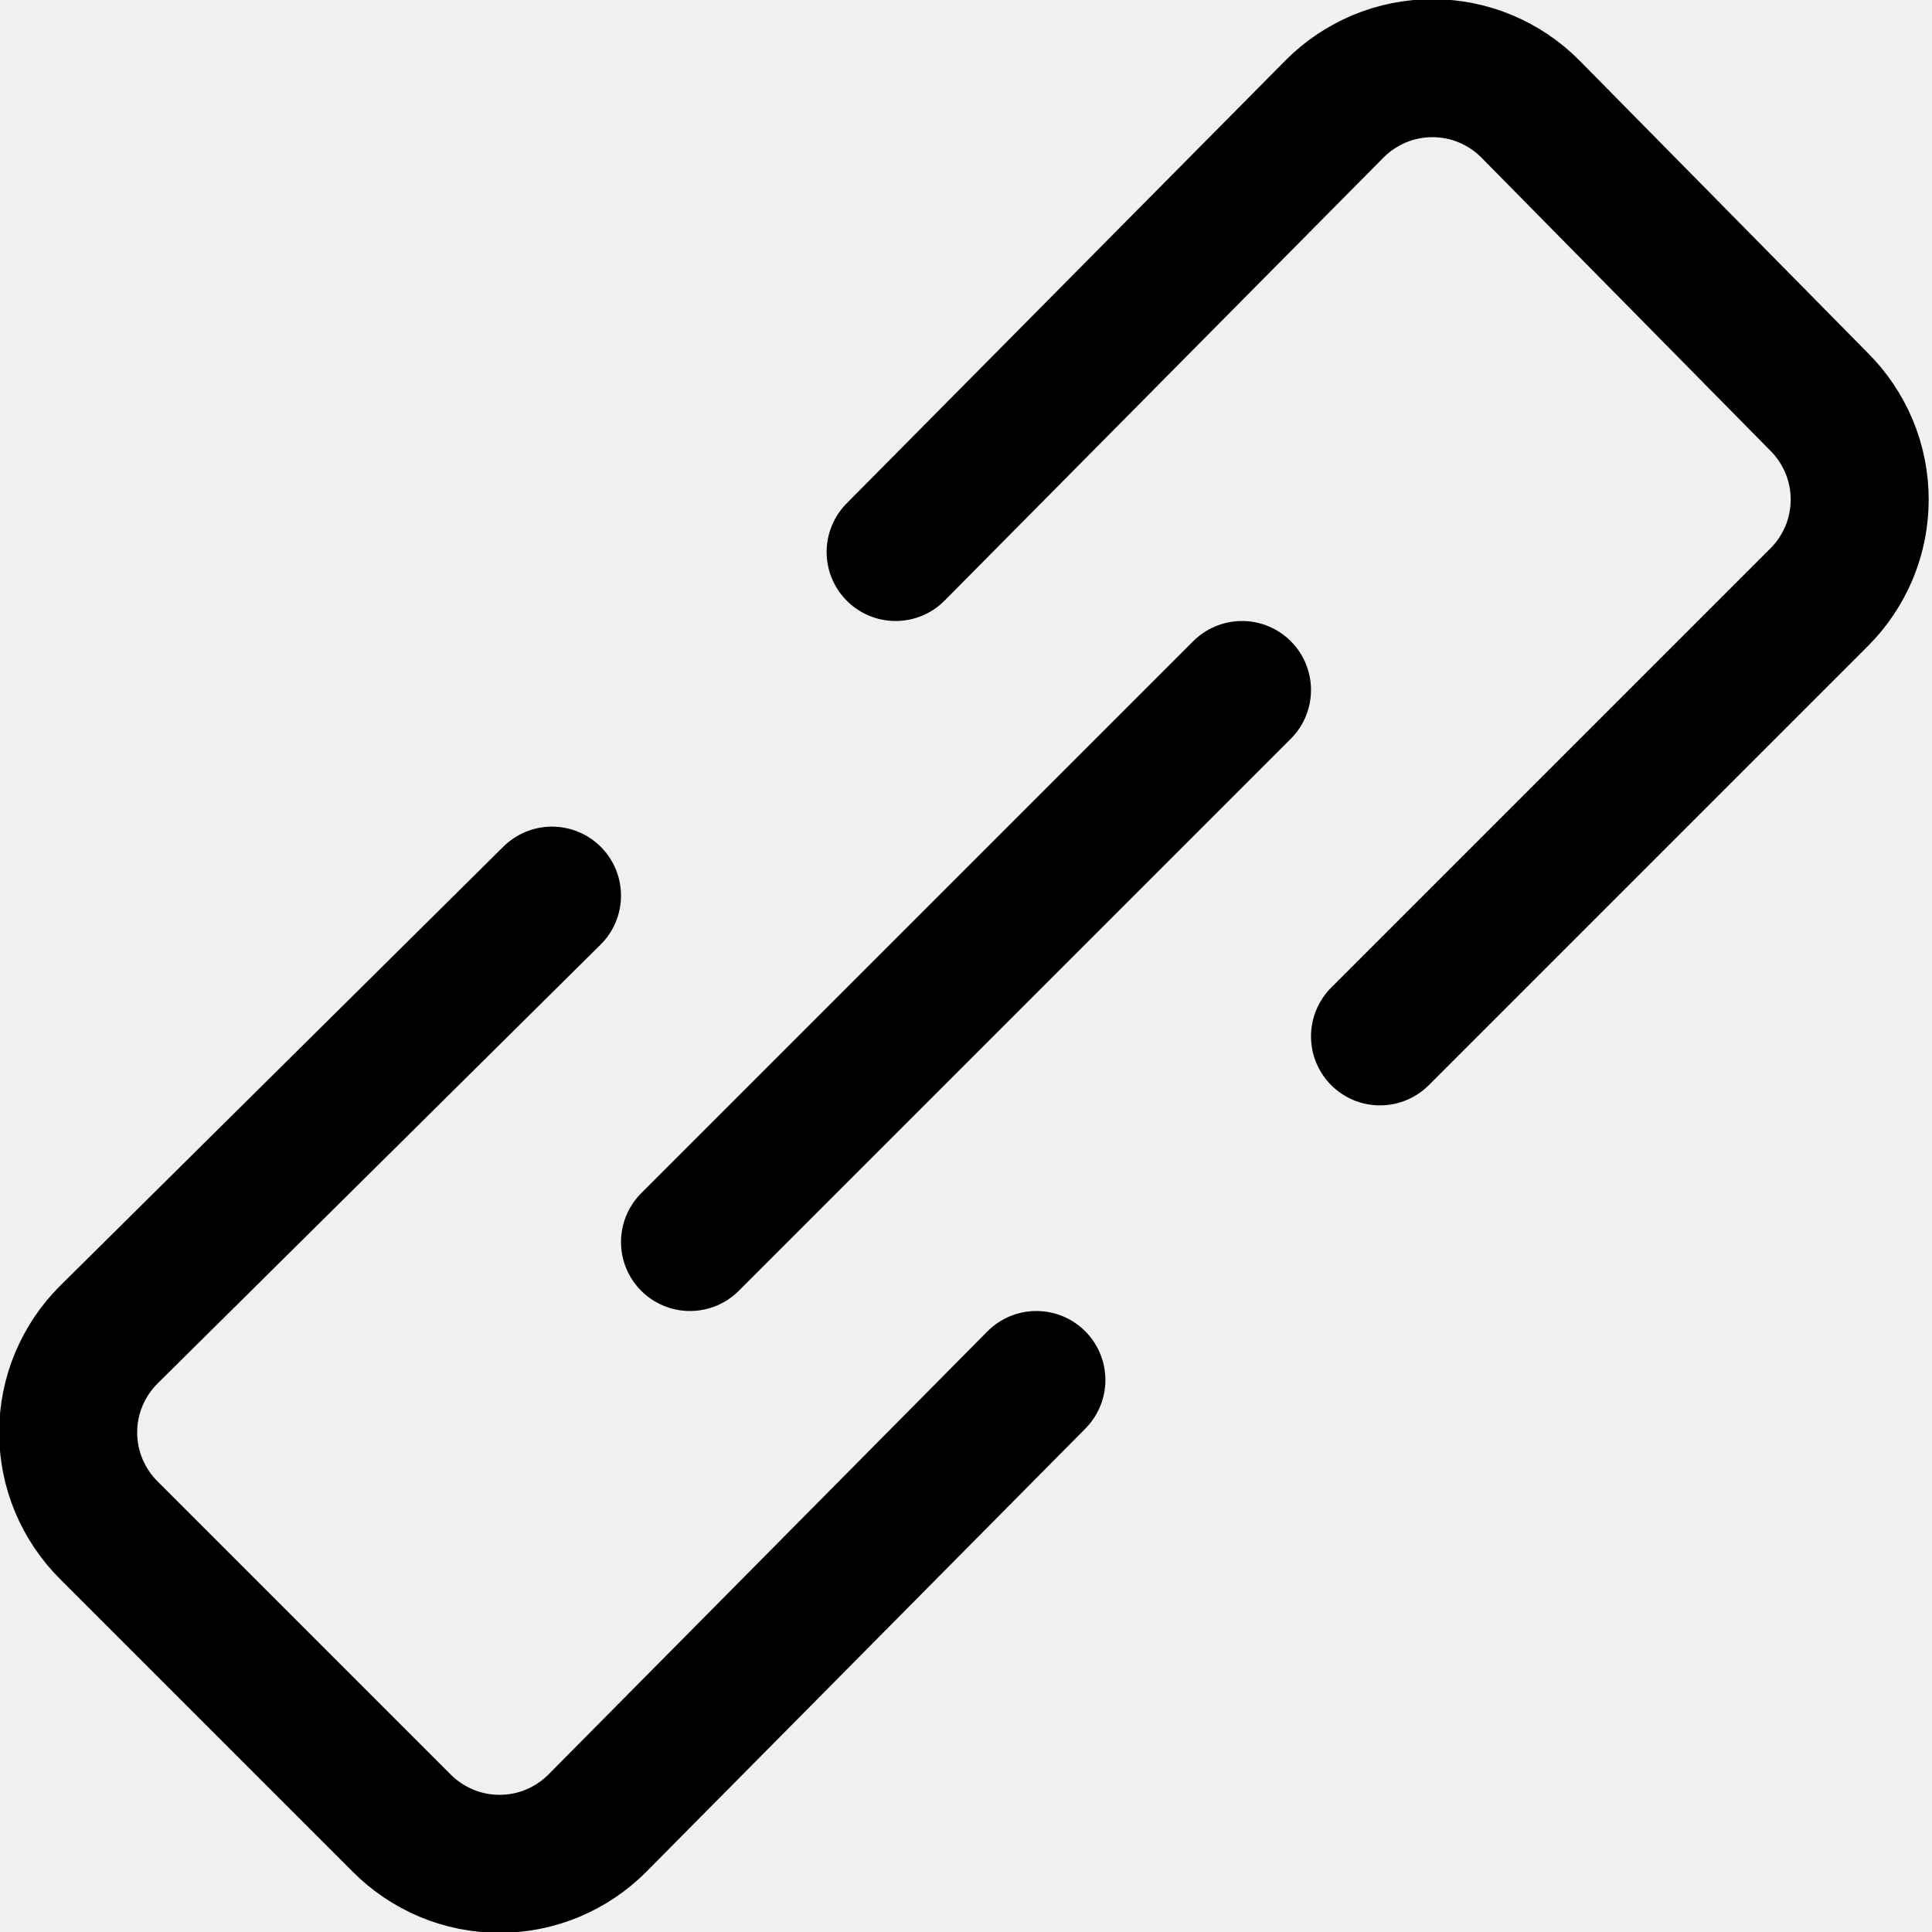
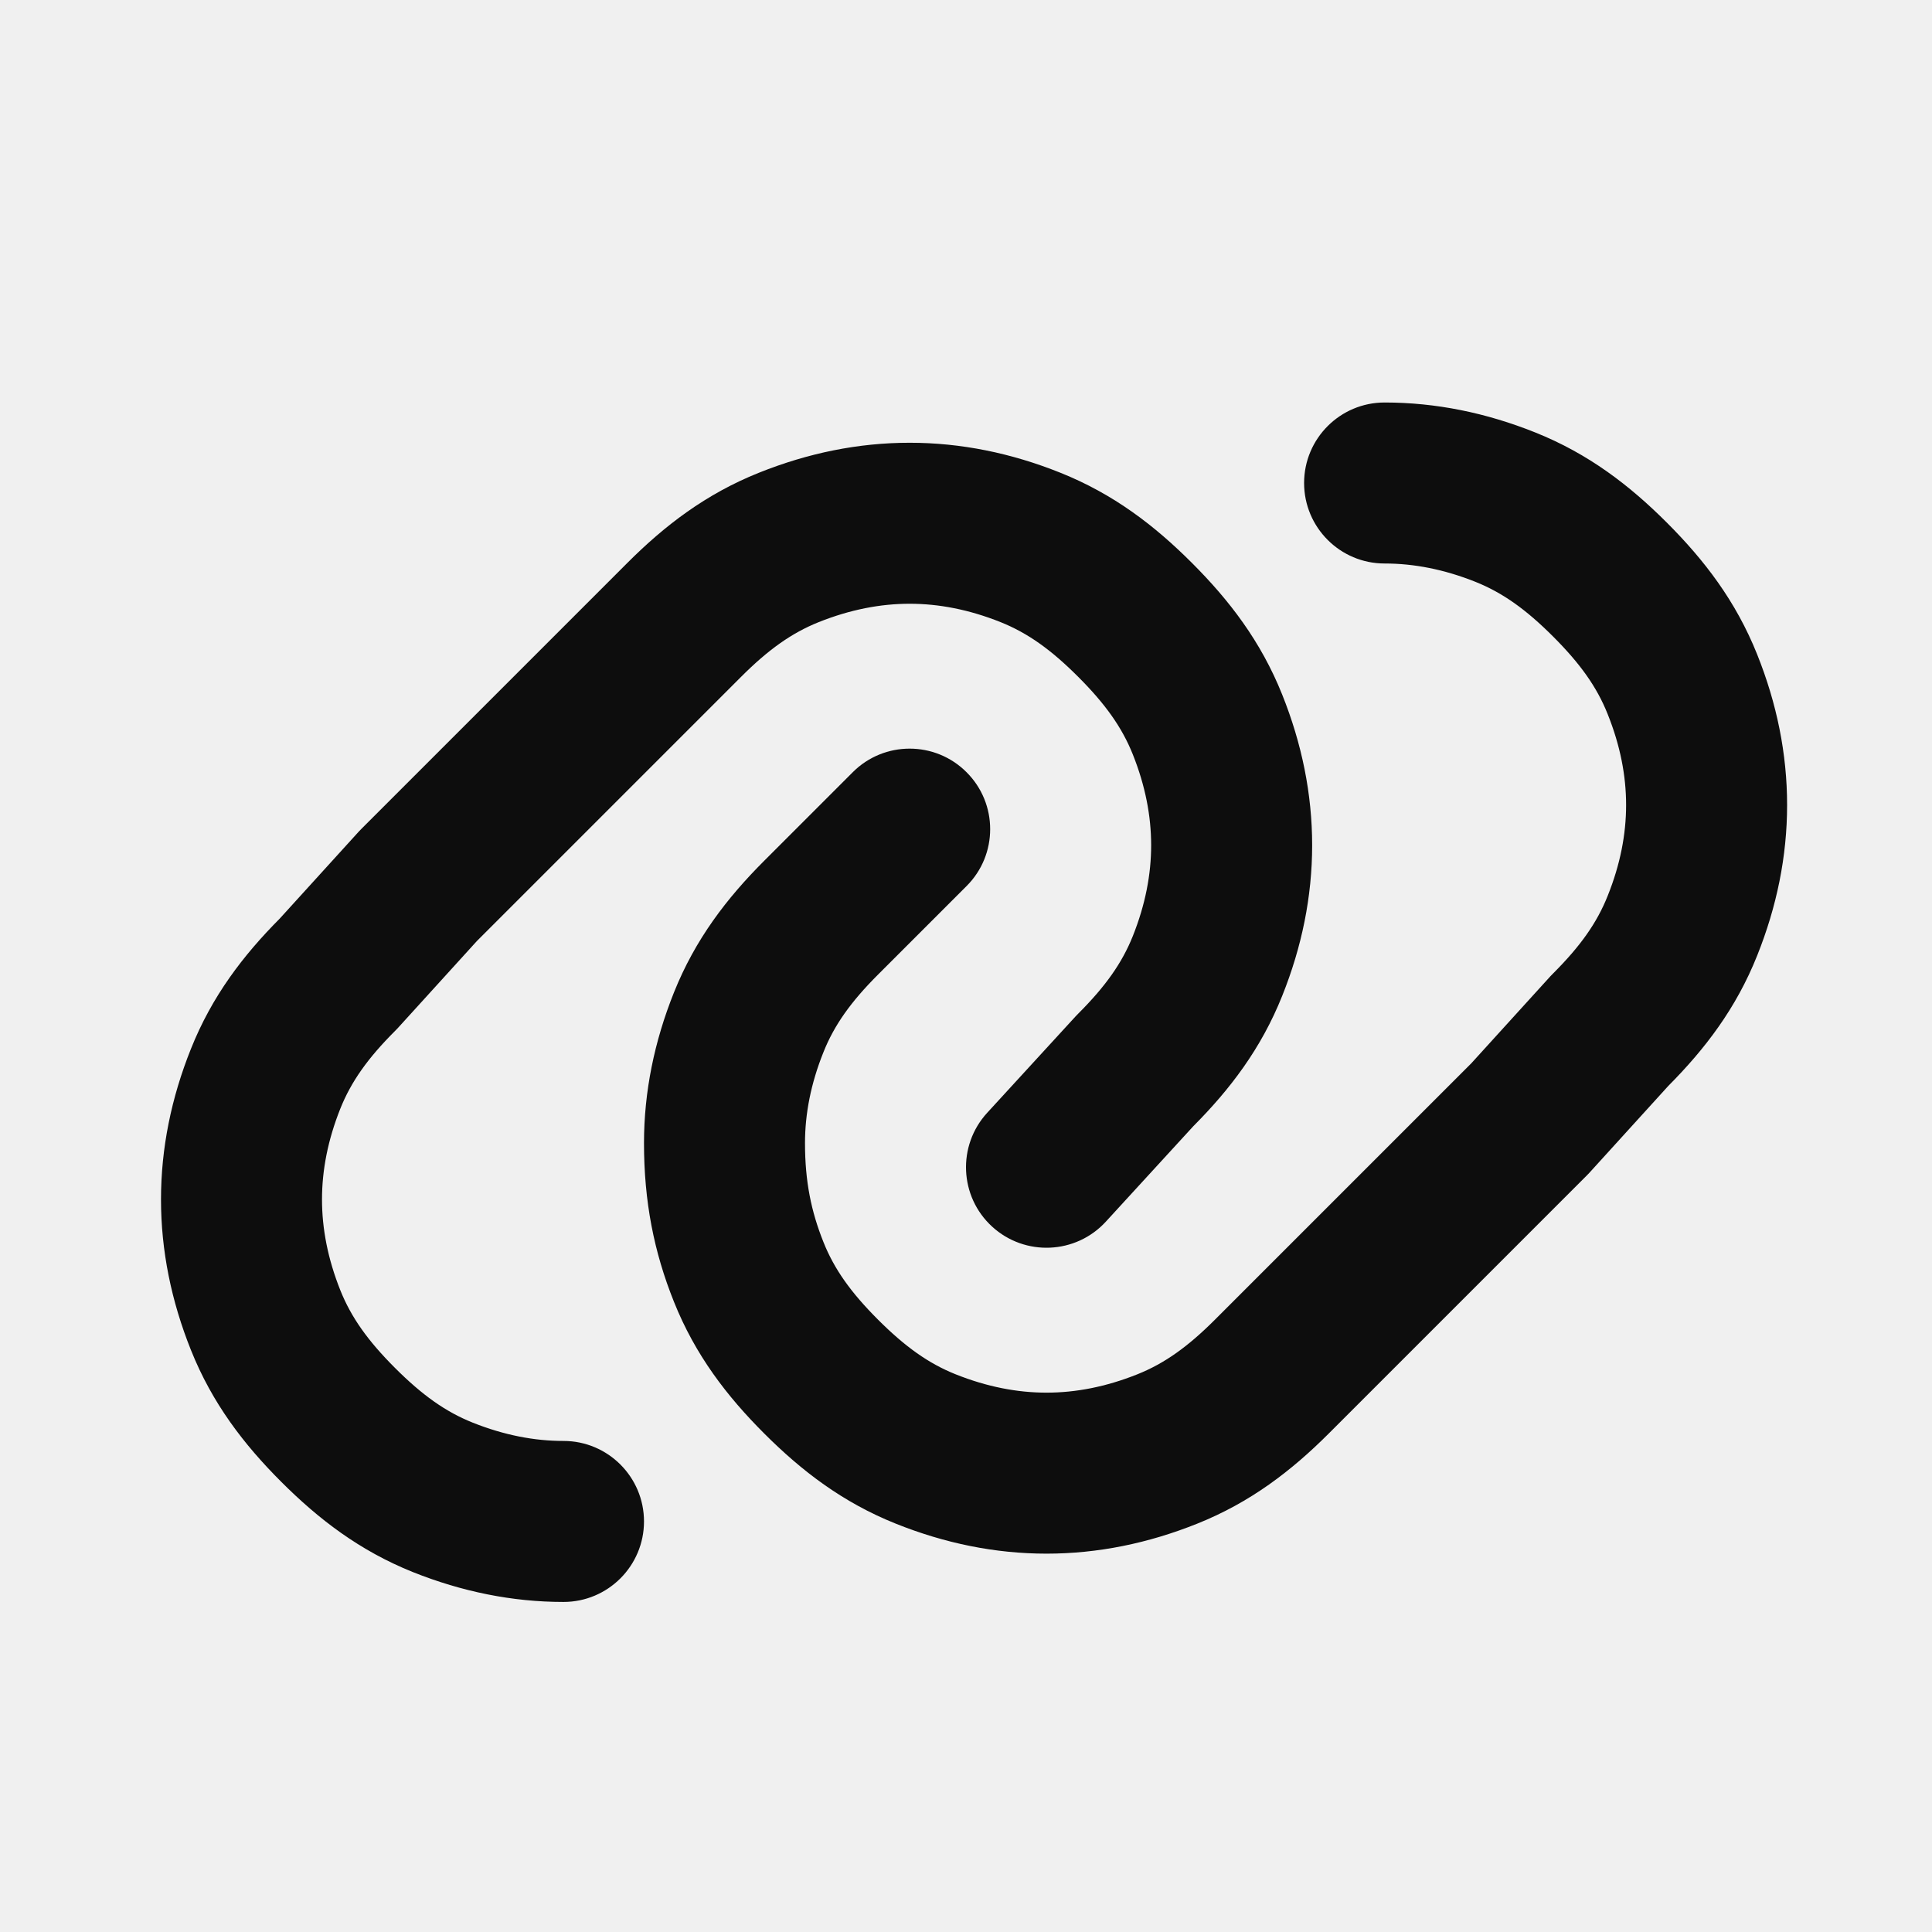
- <svg xmlns="http://www.w3.org/2000/svg" width="14" height="14" viewBox="0 0 14 14" fill="none">
-   <g clip-path="url(#clip0_1545_10649)">
-     <path d="M4 6.49L0.79 9.67C0.696 9.763 0.622 9.874 0.571 9.995C0.52 10.117 0.494 10.248 0.494 10.38C0.494 10.512 0.52 10.643 0.571 10.765C0.622 10.886 0.696 10.997 0.79 11.09L2.91 13.21C3.003 13.304 3.114 13.378 3.235 13.429C3.357 13.48 3.488 13.506 3.62 13.506C3.752 13.506 3.883 13.48 4.005 13.429C4.126 13.378 4.237 13.304 4.33 13.21L7.51 10" stroke="#000001" stroke-linecap="round" stroke-linejoin="round" />
-     <path d="M10 7.51L13.18 4.33C13.274 4.237 13.348 4.126 13.399 4.005C13.45 3.883 13.476 3.752 13.476 3.62C13.476 3.488 13.45 3.357 13.399 3.235C13.348 3.114 13.274 3.003 13.18 2.91L11.09 0.79C10.997 0.696 10.886 0.622 10.765 0.571C10.643 0.52 10.512 0.494 10.38 0.494C10.248 0.494 10.117 0.52 9.995 0.571C9.874 0.622 9.763 0.696 9.67 0.79L6.49 4" stroke="#000001" stroke-linecap="round" stroke-linejoin="round" />
-     <path d="M9 5L5 9" stroke="#000001" stroke-linecap="round" stroke-linejoin="round" />
-   </g>
-   <defs>
-     <clipPath id="clip0_1545_10649">
-       <rect width="14" height="14" fill="white" />
-     </clipPath>
-   </defs>
+ <svg xmlns="http://www.w3.org/2000/svg" width="24" height="24" viewBox="0 0 24 24" fill="none">
+   <path d="M16.2 6C16.2 5.448 16.648 5 17.2 5C17.837 5 18.462 5.128 19.071 5.372C19.734 5.637 20.244 6.03 20.707 6.493C21.17 6.956 21.563 7.466 21.828 8.129C22.072 8.738 22.2 9.363 22.2 10C22.2 10.637 22.072 11.262 21.828 11.871C21.567 12.526 21.18 13.031 20.724 13.49L19.74 14.573C19.729 14.584 19.718 14.596 19.707 14.607L16.507 17.807C16.044 18.27 15.534 18.663 14.871 18.928C14.262 19.172 13.637 19.3 13 19.3C12.363 19.3 11.738 19.172 11.129 18.928C10.466 18.663 9.956 18.27 9.493 17.807C9.03 17.344 8.637 16.834 8.372 16.171C8.123 15.551 8 14.924 8 14.2C8 13.563 8.128 12.938 8.372 12.329C8.637 11.666 9.03 11.156 9.493 10.693L10.593 9.593C10.983 9.202 11.617 9.202 12.007 9.593C12.398 9.983 12.398 10.617 12.007 11.007L10.907 12.107C10.57 12.444 10.363 12.734 10.229 13.071C10.072 13.462 10 13.837 10 14.2C10 14.676 10.077 15.049 10.229 15.429C10.363 15.766 10.57 16.056 10.907 16.393C11.244 16.73 11.534 16.937 11.871 17.072C12.262 17.228 12.637 17.3 13 17.3C13.363 17.3 13.738 17.228 14.129 17.072C14.466 16.937 14.756 16.73 15.093 16.393L18.276 13.21L19.26 12.127C19.271 12.116 19.282 12.104 19.293 12.093C19.63 11.756 19.837 11.466 19.971 11.129C20.128 10.738 20.2 10.363 20.2 10C20.2 9.637 20.128 9.262 19.971 8.871C19.837 8.534 19.63 8.244 19.293 7.907C18.956 7.57 18.666 7.363 18.329 7.228C17.938 7.072 17.563 7 17.2 7C16.648 7 16.2 6.552 16.2 6ZM11.3 7.5C10.937 7.5 10.562 7.572 10.171 7.728C9.834 7.863 9.544 8.07 9.207 8.407L5.924 11.69L4.94 12.773C4.929 12.784 4.918 12.796 4.907 12.807C4.57 13.144 4.363 13.434 4.228 13.771C4.072 14.162 4 14.537 4 14.9C4 15.263 4.072 15.638 4.228 16.029C4.363 16.366 4.57 16.656 4.907 16.993C5.244 17.33 5.534 17.537 5.871 17.672C6.262 17.828 6.637 17.9 7 17.9C7.552 17.9 8 18.348 8 18.9C8 19.452 7.552 19.9 7 19.9C6.363 19.9 5.738 19.772 5.129 19.529C4.466 19.263 3.956 18.87 3.493 18.407C3.03 17.944 2.637 17.434 2.372 16.771C2.128 16.162 2 15.537 2 14.9C2 14.263 2.128 13.638 2.372 13.029C2.633 12.374 3.02 11.869 3.476 11.41L4.46 10.327C4.471 10.316 4.482 10.304 4.493 10.293L7.793 6.993C8.256 6.53 8.766 6.137 9.429 5.872C10.038 5.628 10.663 5.5 11.3 5.5C11.937 5.5 12.562 5.628 13.171 5.872C13.834 6.137 14.344 6.53 14.807 6.993C15.27 7.456 15.663 7.966 15.928 8.629C16.172 9.238 16.3 9.863 16.3 10.5C16.3 11.137 16.172 11.762 15.928 12.371C15.666 13.027 15.279 13.533 14.823 13.991L13.737 15.176C13.364 15.583 12.731 15.61 12.324 15.237C11.917 14.864 11.89 14.231 12.263 13.824L13.363 12.624C13.373 12.614 13.383 12.603 13.393 12.593C13.73 12.256 13.937 11.966 14.072 11.629C14.228 11.238 14.3 10.863 14.3 10.5C14.3 10.137 14.228 9.762 14.072 9.371C13.937 9.034 13.73 8.744 13.393 8.407C13.056 8.07 12.766 7.863 12.429 7.728C12.038 7.572 11.663 7.5 11.3 7.5Z" fill="#0D0D0D" />
</svg>
